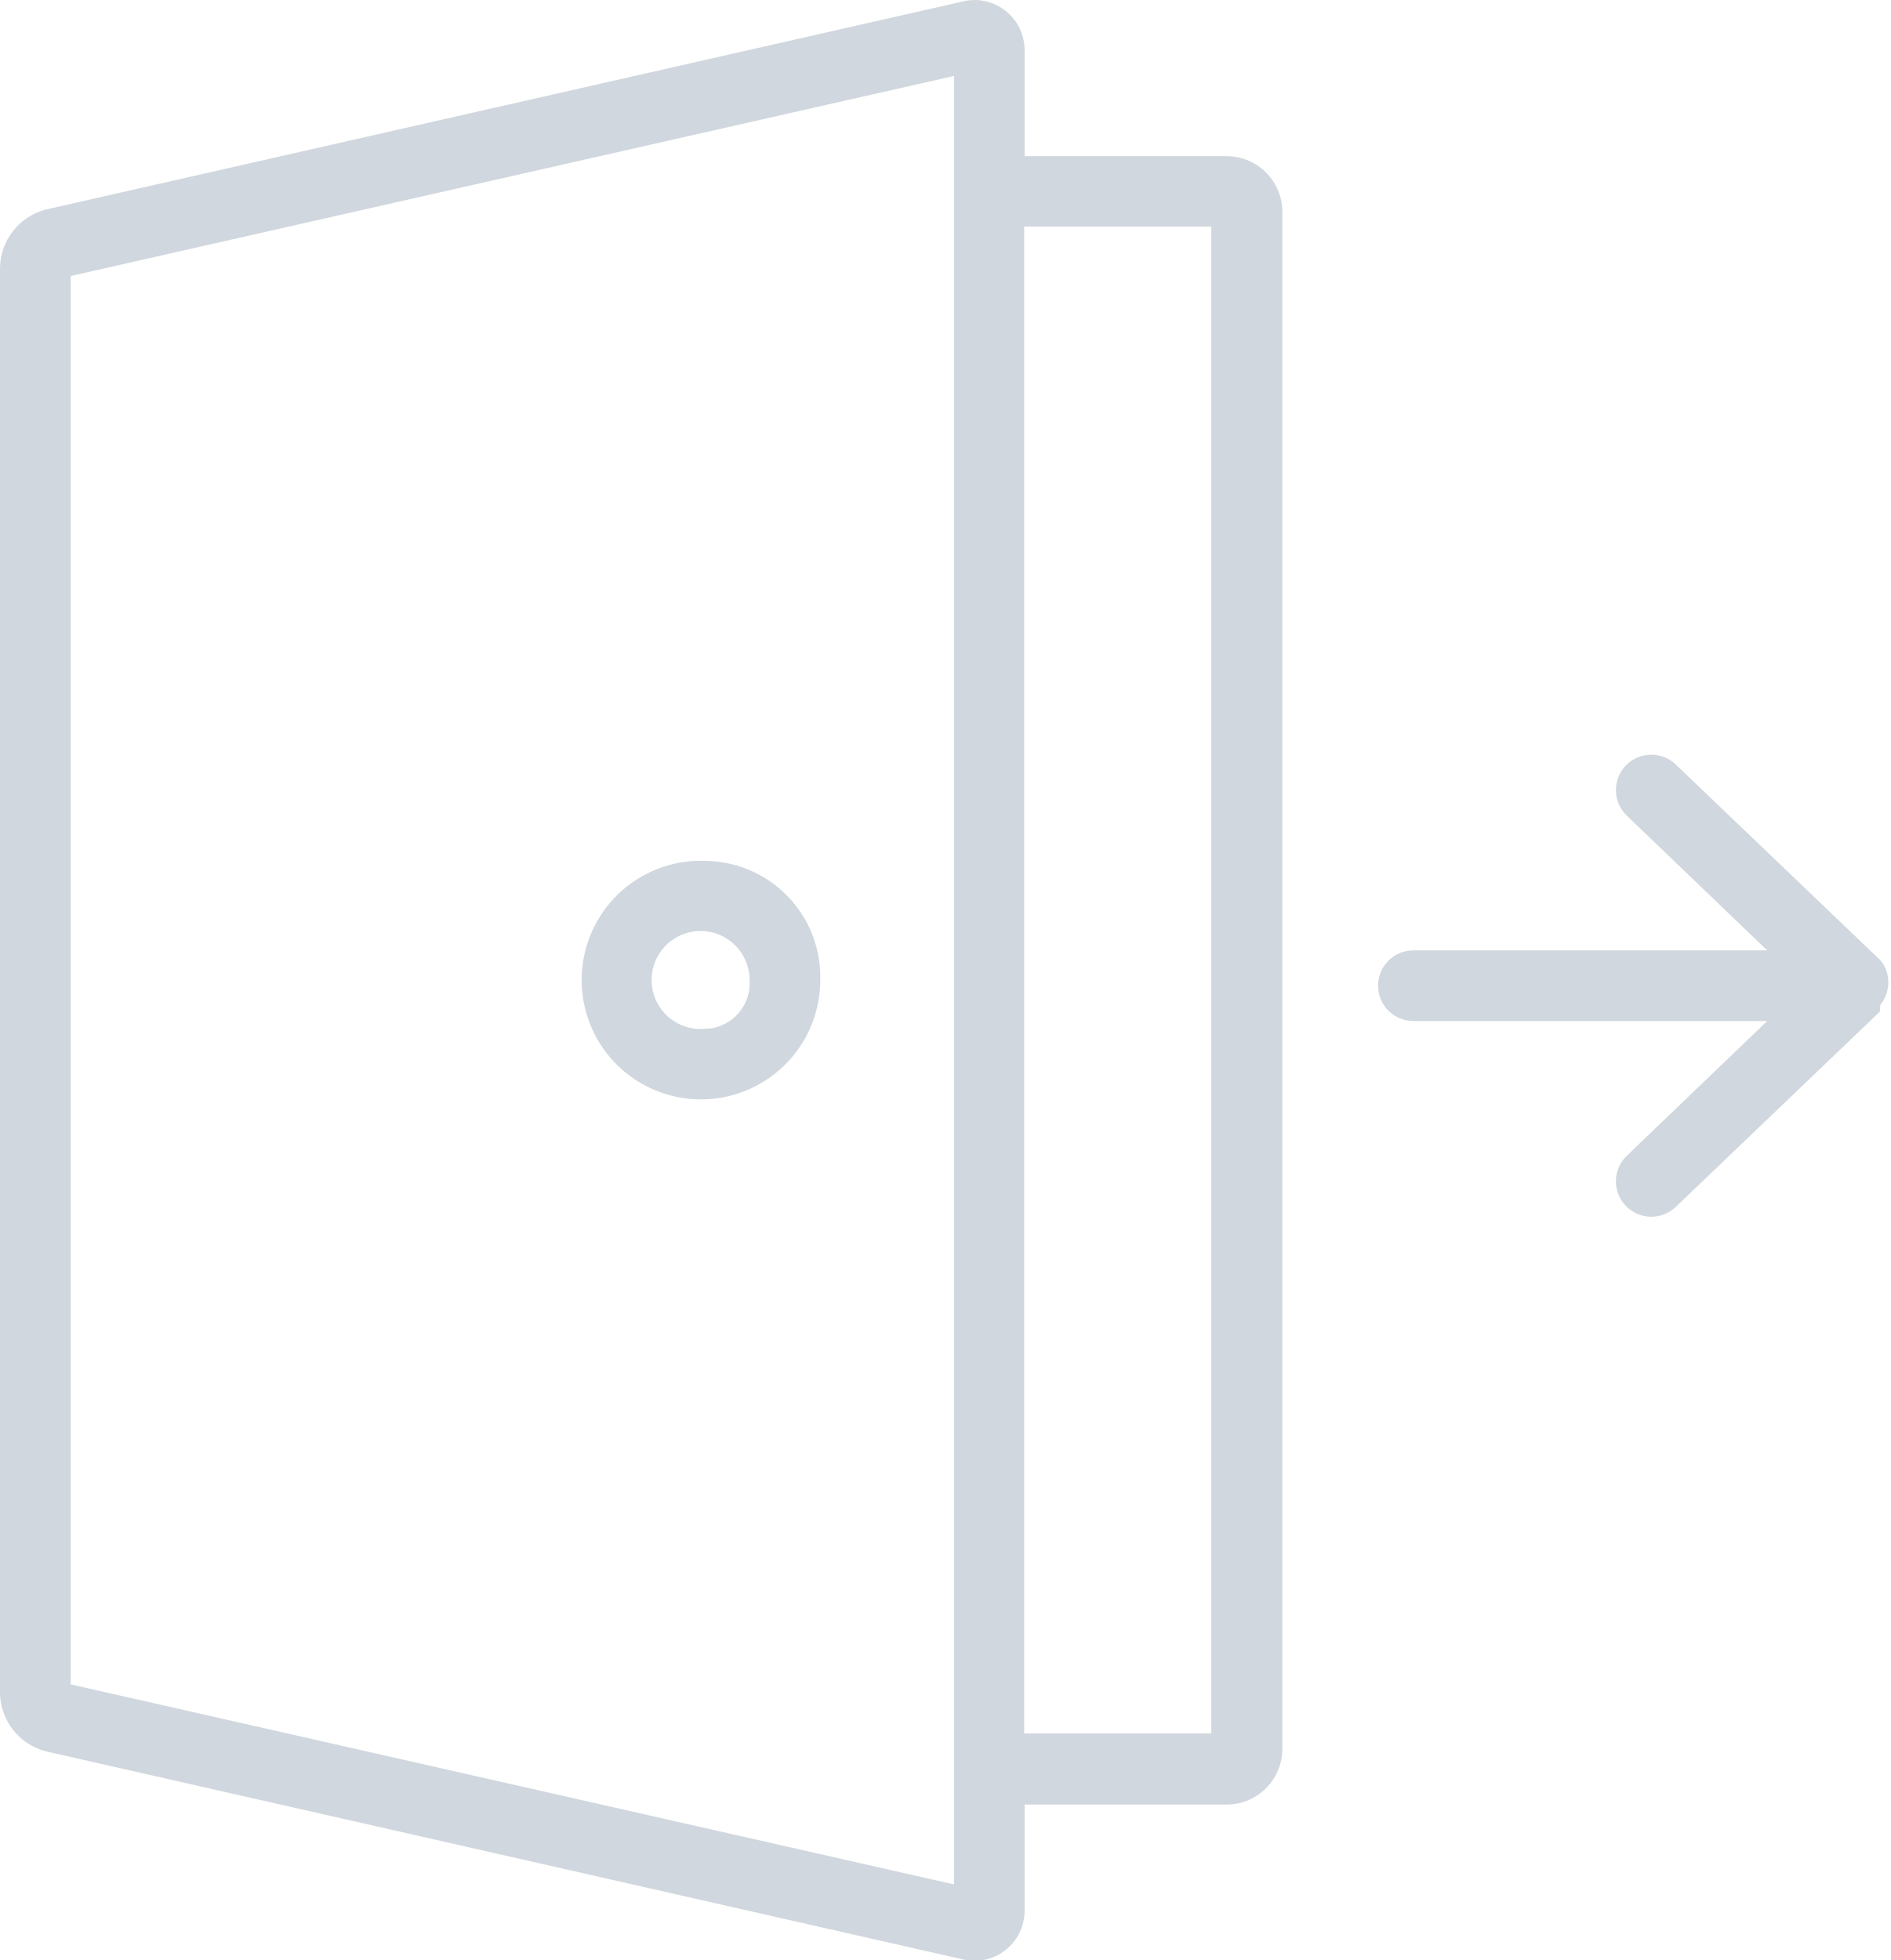
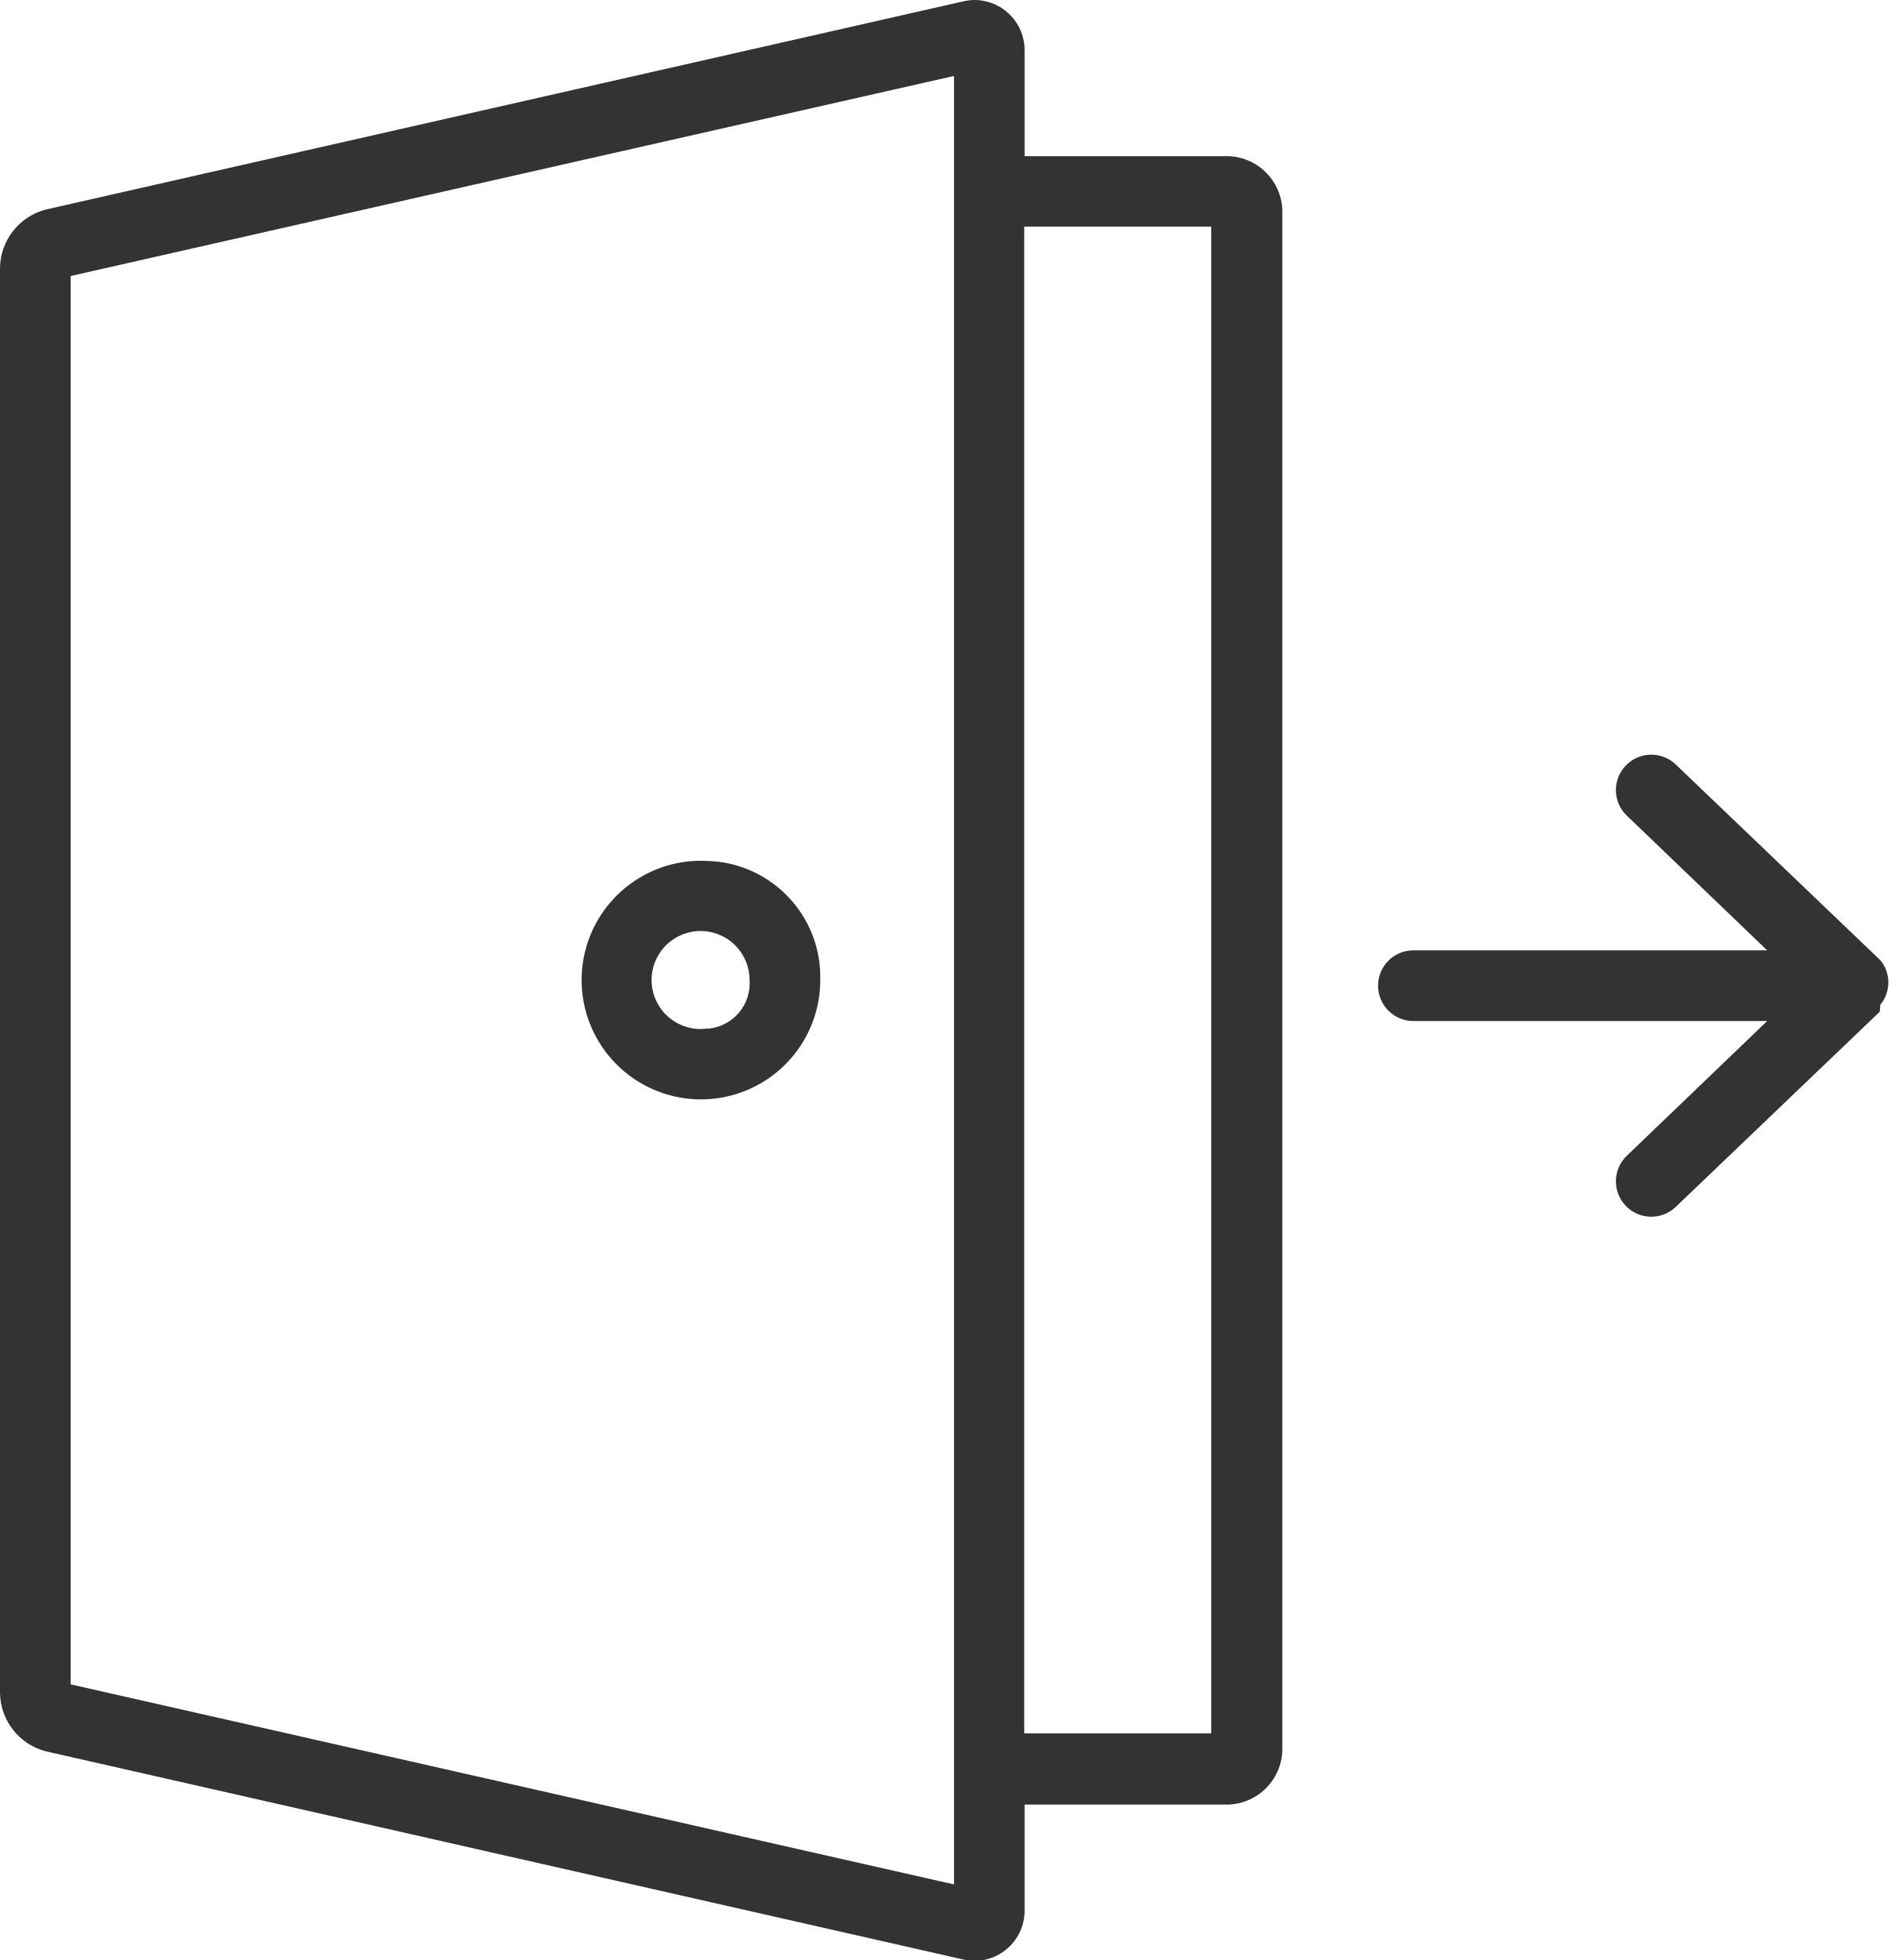
<svg xmlns="http://www.w3.org/2000/svg" width="15.431" height="16" viewBox="0 0 15.431 16">
  <g id="logout" transform="translate(-197.418 -167.817)">
-     <path id="Caminho_209" data-name="Caminho 209" d="M207.447,169.092h-1.665v-.853a.41.41,0,0,0-.407-.422.423.423,0,0,0-.093.011l-7.492,1.7a.5.5,0,0,0-.372.478v11.629a.5.5,0,0,0,.372.478l7.492,1.7a.422.422,0,0,0,.093.011.41.41,0,0,0,.407-.422v-.854h1.665a.456.456,0,0,0,.439-.469V169.562A.456.456,0,0,0,207.447,169.092ZM205.206,183.2l-7.211-1.633V170.07l7.211-1.633V183.2Zm2.1-1.233h-1.527v-12.3h1.527Z" fill="#d0d7de" />
-     <path id="Caminho_210" data-name="Caminho 210" d="M703.385,805.23a.974.974,0,1,0,.92.972A.948.948,0,0,0,703.385,805.23Zm0,1.368a.4.4,0,1,1,.343-.4A.373.373,0,0,1,703.385,806.6Zm9.574-.195,0,0,.005-.006,0,0,.005-.007,0,0,.006-.008,0,0,.007-.01h0a.289.289,0,0,0,0-.3h0l-.007-.01,0,0-.006-.008,0,0-.005-.007,0,0-.005-.006,0,0-.005-.005,0,0-1.665-1.593a.288.288,0,0,0-.4.417l1.146,1.1h-2.888a.288.288,0,0,0,0,.577h2.888l-1.146,1.1a.288.288,0,0,0,.4.417l1.665-1.593,0,0Z" transform="translate(-500.191 -630.385)" fill="#d0d7de" />
+     <path id="Caminho_209" data-name="Caminho 209" d="M207.447,169.092h-1.665v-.853a.41.41,0,0,0-.407-.422.423.423,0,0,0-.093.011l-7.492,1.7a.5.5,0,0,0-.372.478v11.629a.5.5,0,0,0,.372.478l7.492,1.7a.422.422,0,0,0,.093.011.41.41,0,0,0,.407-.422v-.854h1.665a.456.456,0,0,0,.439-.469V169.562A.456.456,0,0,0,207.447,169.092ZM205.206,183.2l-7.211-1.633V170.07l7.211-1.633V183.2Zm2.1-1.233h-1.527v-12.3h1.527Z" fill="#333" />
+     <path id="Caminho_210" data-name="Caminho 210" d="M703.385,805.23a.974.974,0,1,0,.92.972A.948.948,0,0,0,703.385,805.23Zm0,1.368a.4.4,0,1,1,.343-.4A.373.373,0,0,1,703.385,806.6Zm9.574-.195,0,0,.005-.006,0,0,.005-.007,0,0,.006-.008,0,0,.007-.01h0a.289.289,0,0,0,0-.3h0l-.007-.01,0,0-.006-.008,0,0-.005-.007,0,0-.005-.006,0,0-.005-.005,0,0-1.665-1.593a.288.288,0,0,0-.4.417l1.146,1.1h-2.888a.288.288,0,0,0,0,.577h2.888l-1.146,1.1a.288.288,0,0,0,.4.417l1.665-1.593,0,0Z" transform="translate(-500.191 -630.385)" fill="#333" />
  </g>
</svg>
